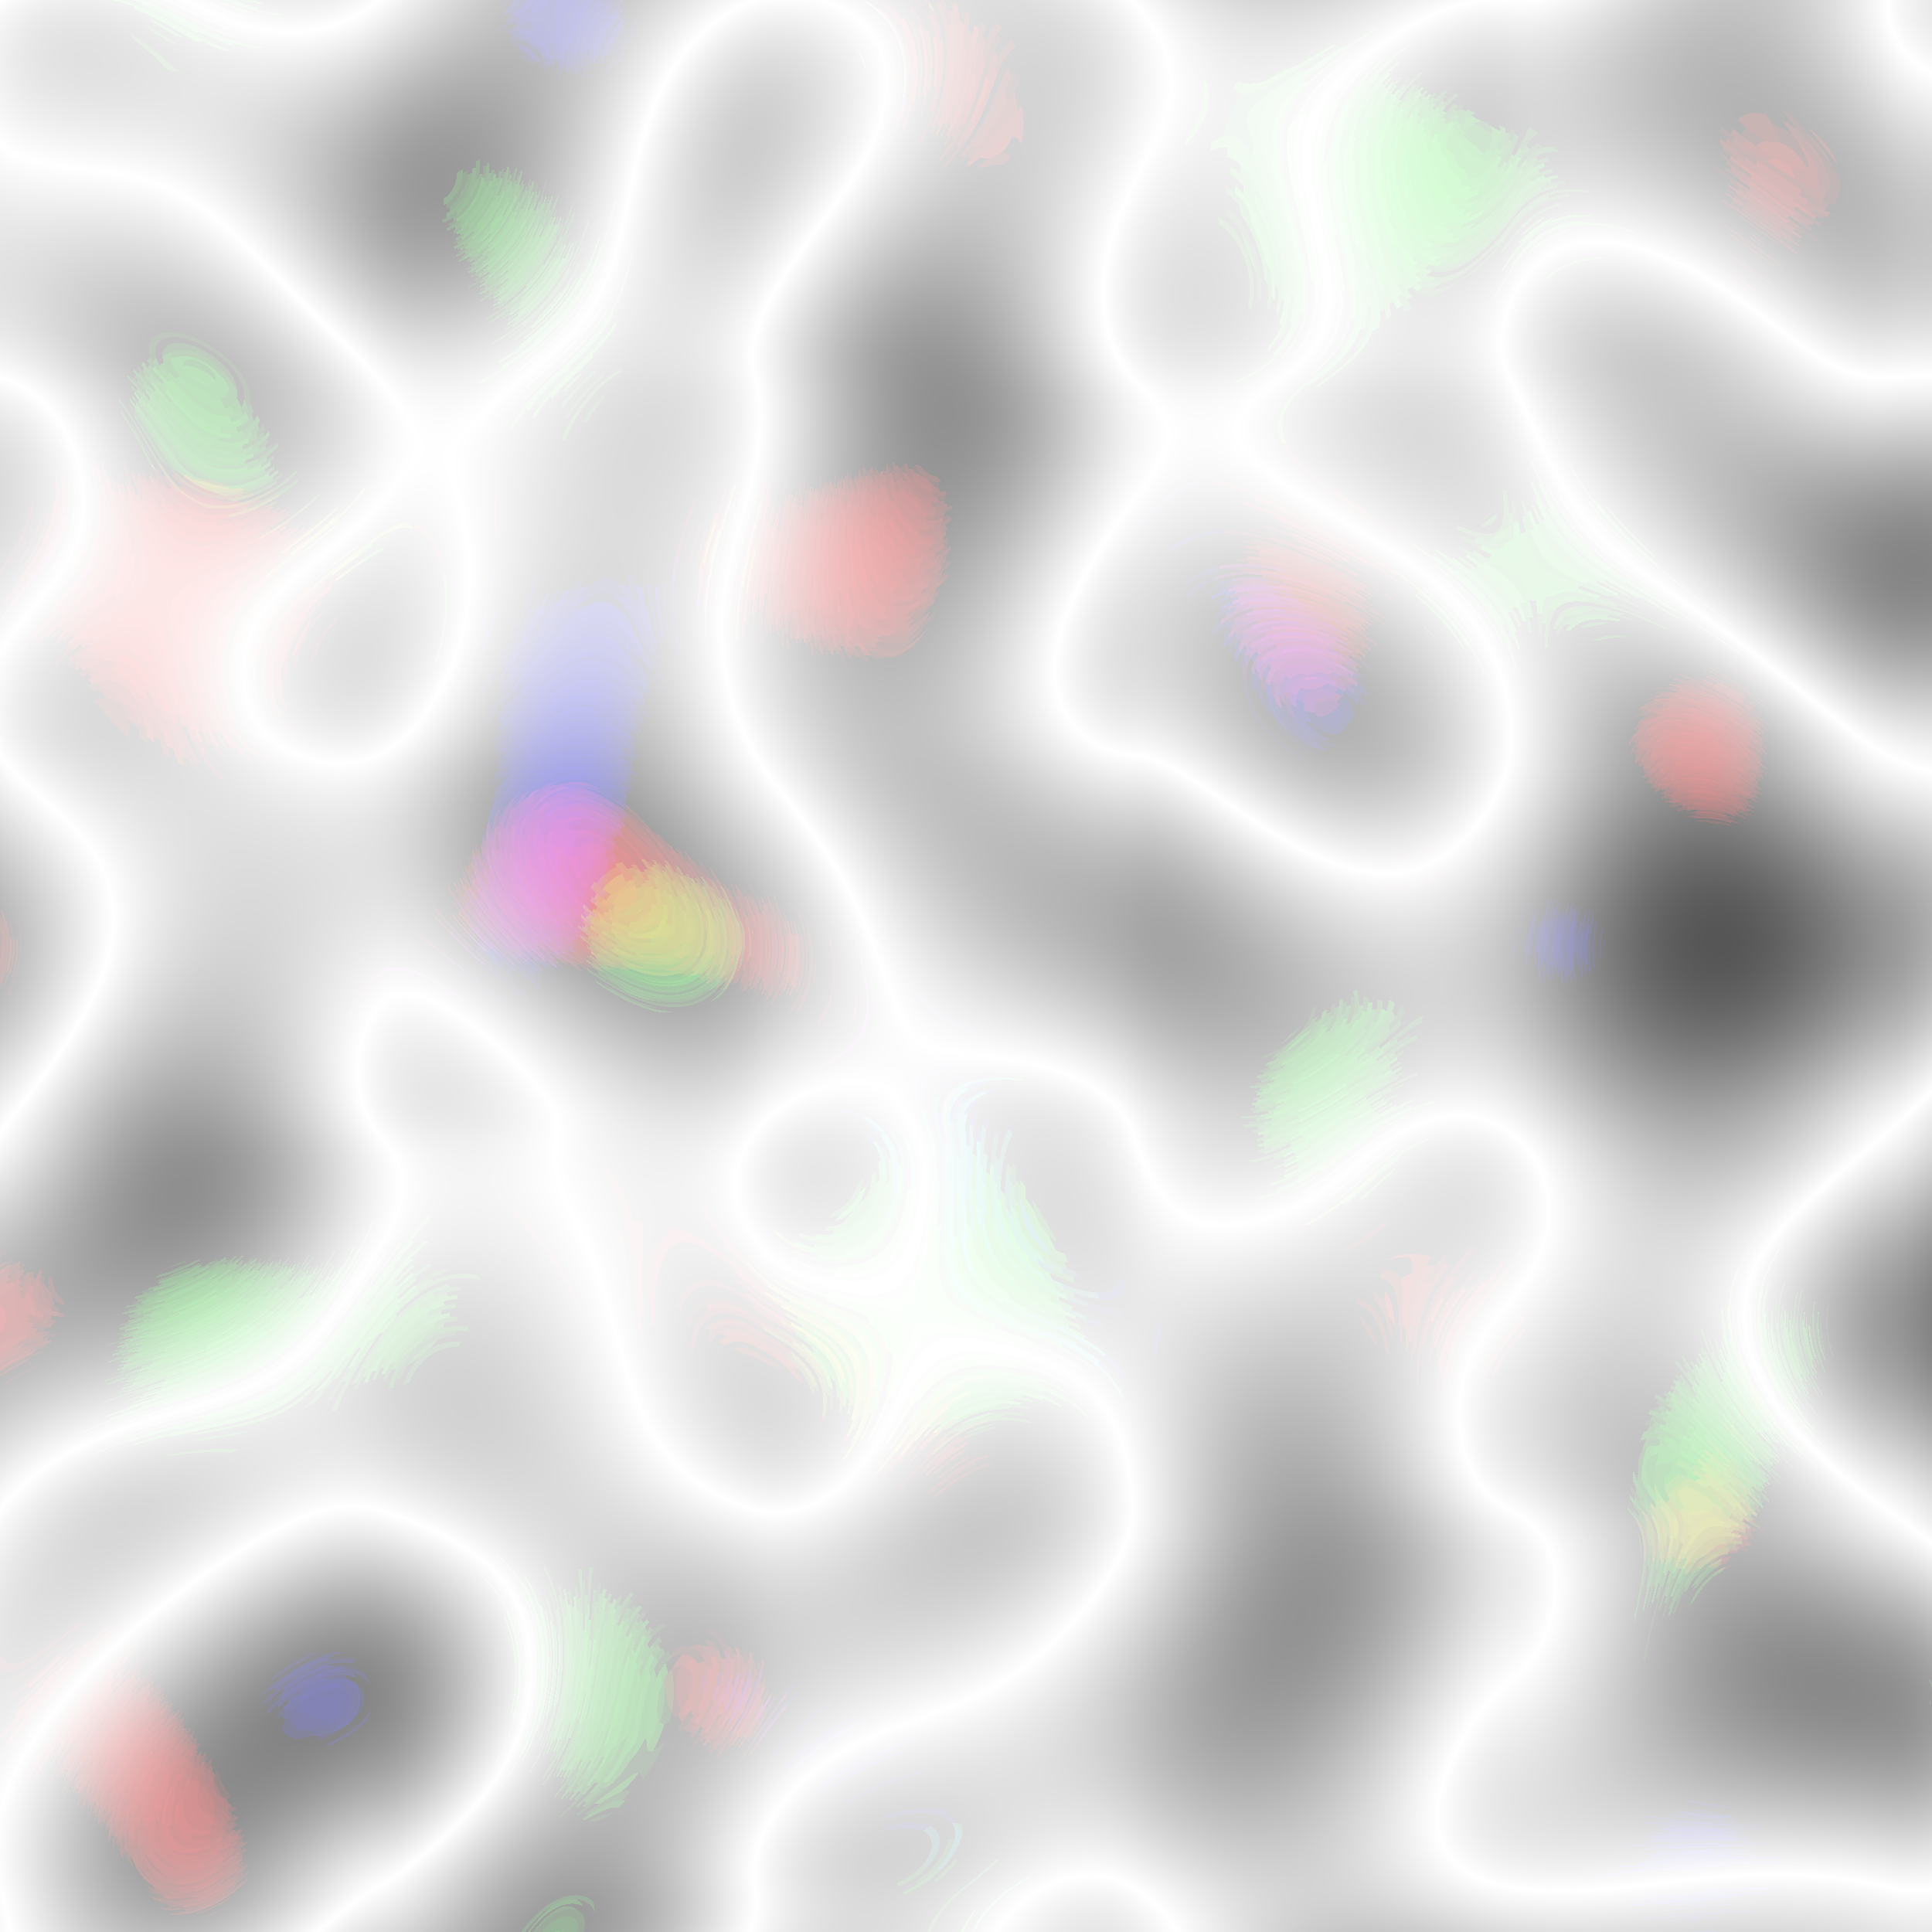
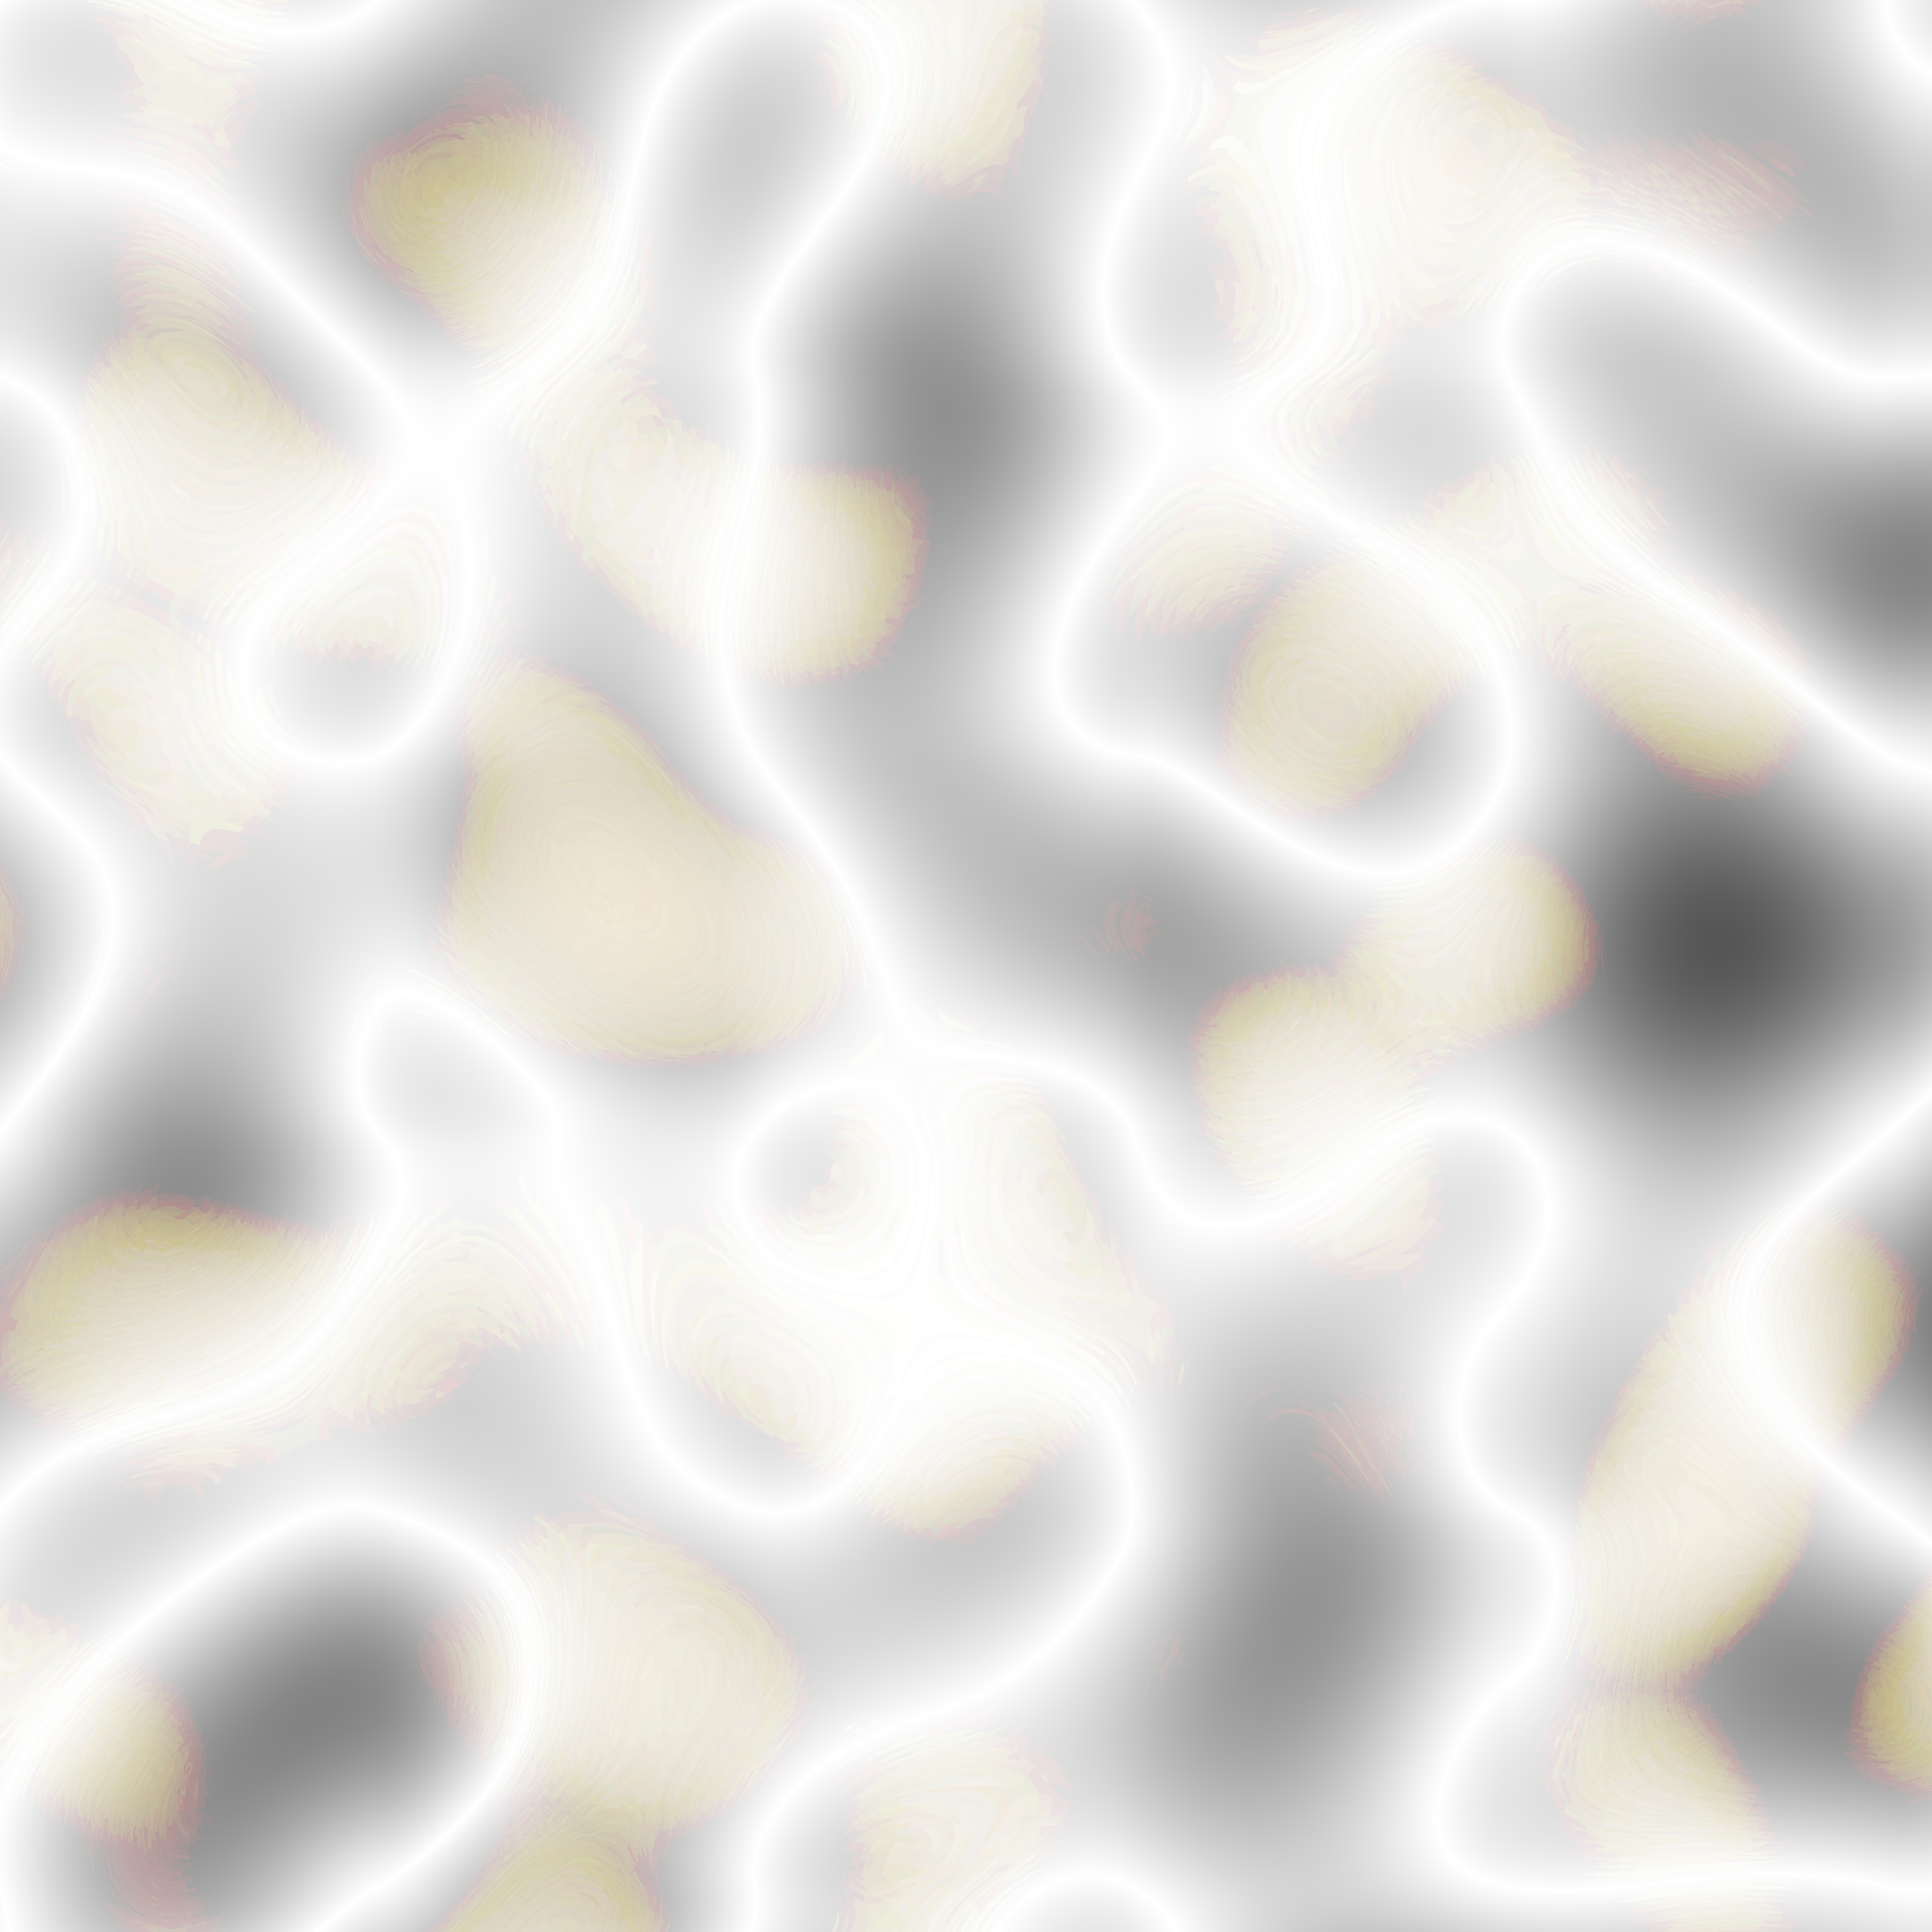
- <svg xmlns="http://www.w3.org/2000/svg" version="1.1" width="256" height="256" style="filter: contrast(5)">&gt;
+ <svg xmlns="http://www.w3.org/2000/svg" version="1.1" width="256" height="256" style="filter: sepia(1) contrast(2)">&gt;
    
    <defs>
    <filter id="noise" x="0" y="0" width="100%" height="100%">
      <feTurbulence baseFrequency="0.02" numOctaves="1" seed="2" stitchTiles="stitch" />
    </filter>
  </defs>
  <mask id="gradientMask">
    <radialGradient id="grad" cx="50%" cy="50%" r="50%">
      <stop offset="0%" stop-color="rgba(255, 255, 255, 1)" />
      <stop offset="90%" stop-color="rgba(0, 0, 0, 0.1)" />
    </radialGradient>
    <rect x="0" y="0" width="100%" height="100%" fill="url(#grad)" />
  </mask>
  <rect width="256" height="256" filter="url(#noise)" />
</svg>
